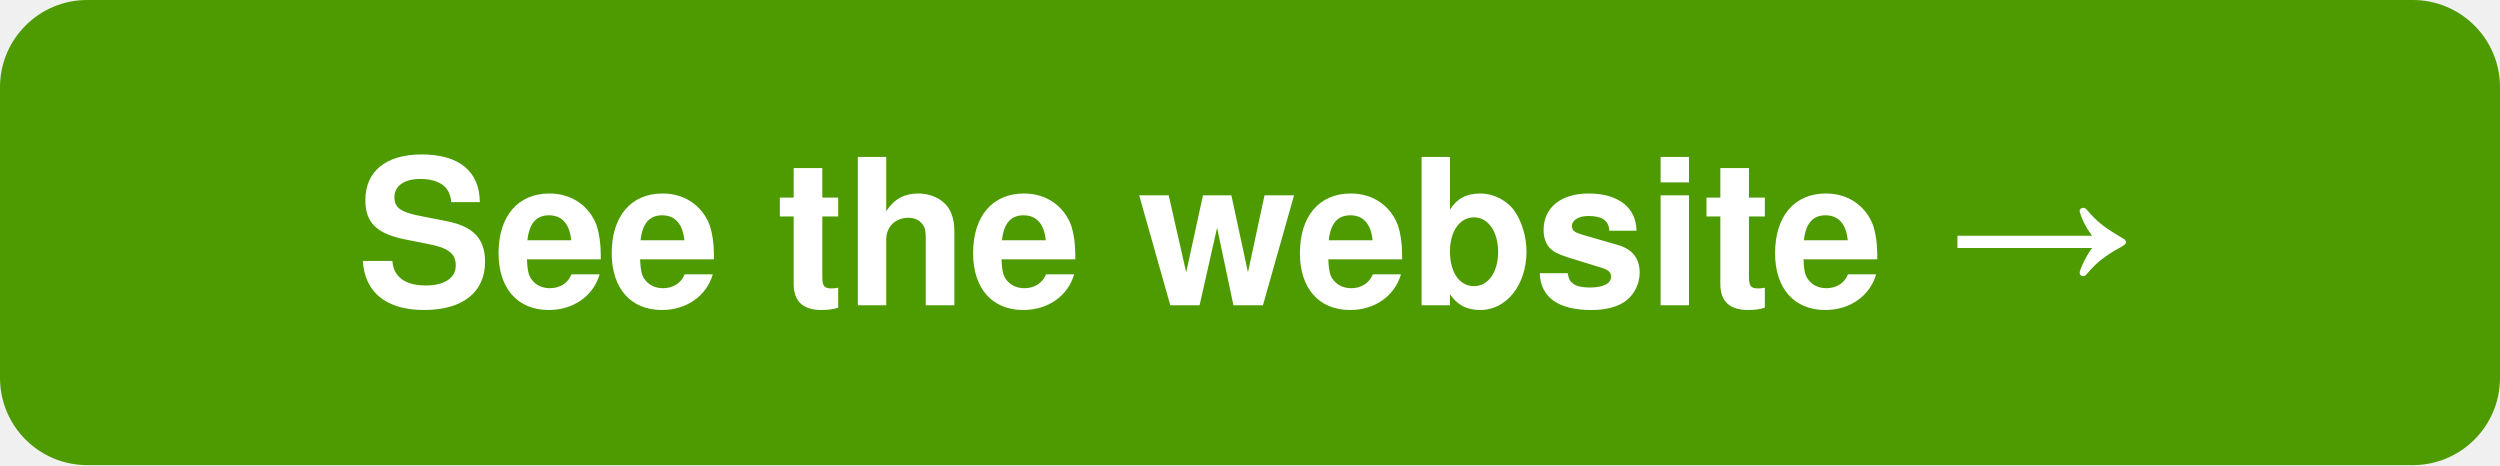
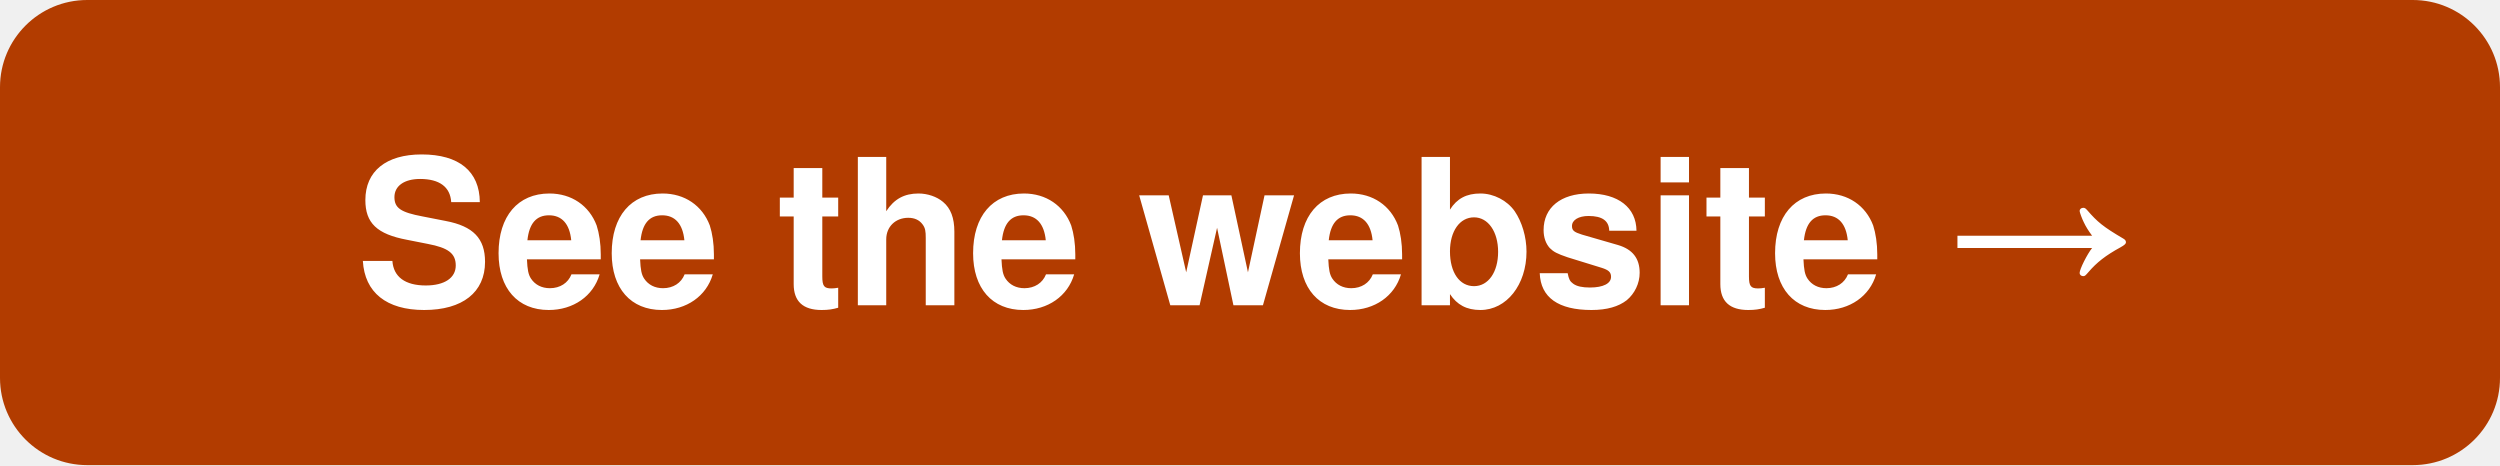
<svg xmlns="http://www.w3.org/2000/svg" width="172" height="32" viewBox="0 0 172 32" role="img" aria-label="See the website →">
-   <rect width="172" height="32" rx="6" fill="#4d9b00" />
+   <rect width="172" height="32" rx="6" fill="#b23c00" />
  <text x="86" y="21" text-anchor="middle" font-family="-apple-system, BlinkMacSystemFont, 'Segoe UI', Helvetica, Arial, sans-serif" font-size="14" font-weight="600" fill="#ffffff" textLength="136" lengthAdjust="spacingAndGlyphs">See the website →</text>
</svg>
